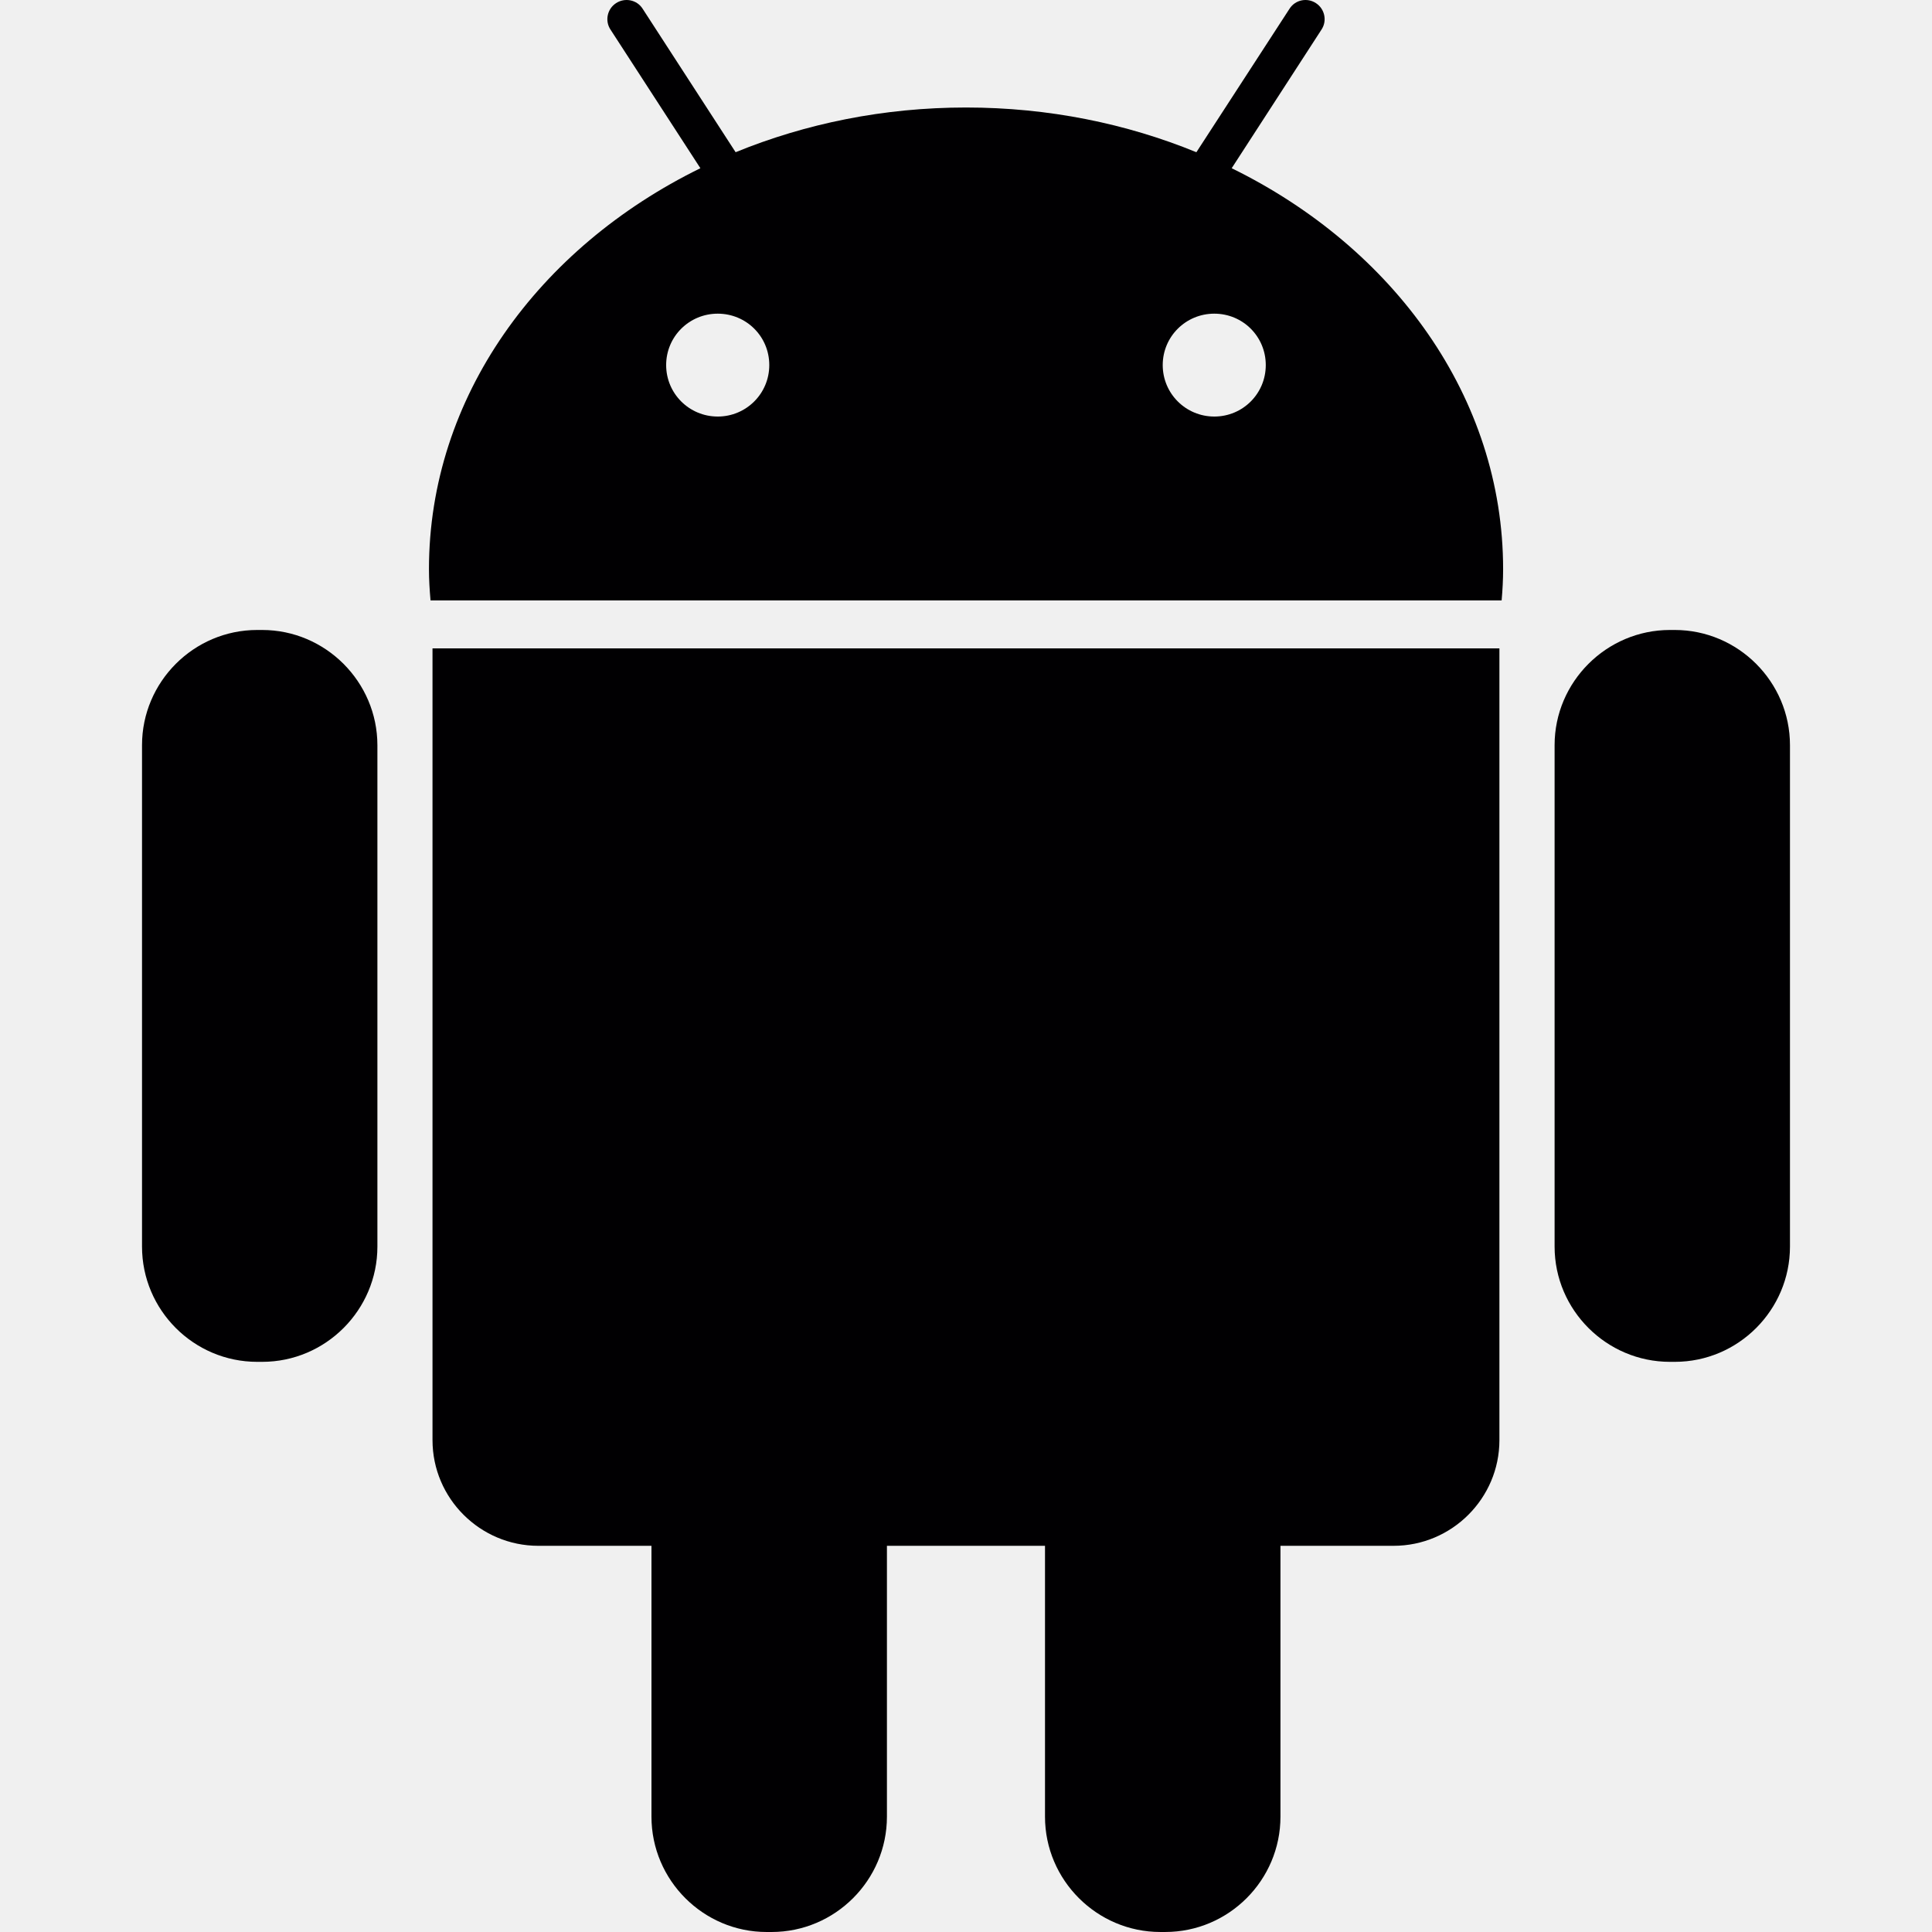
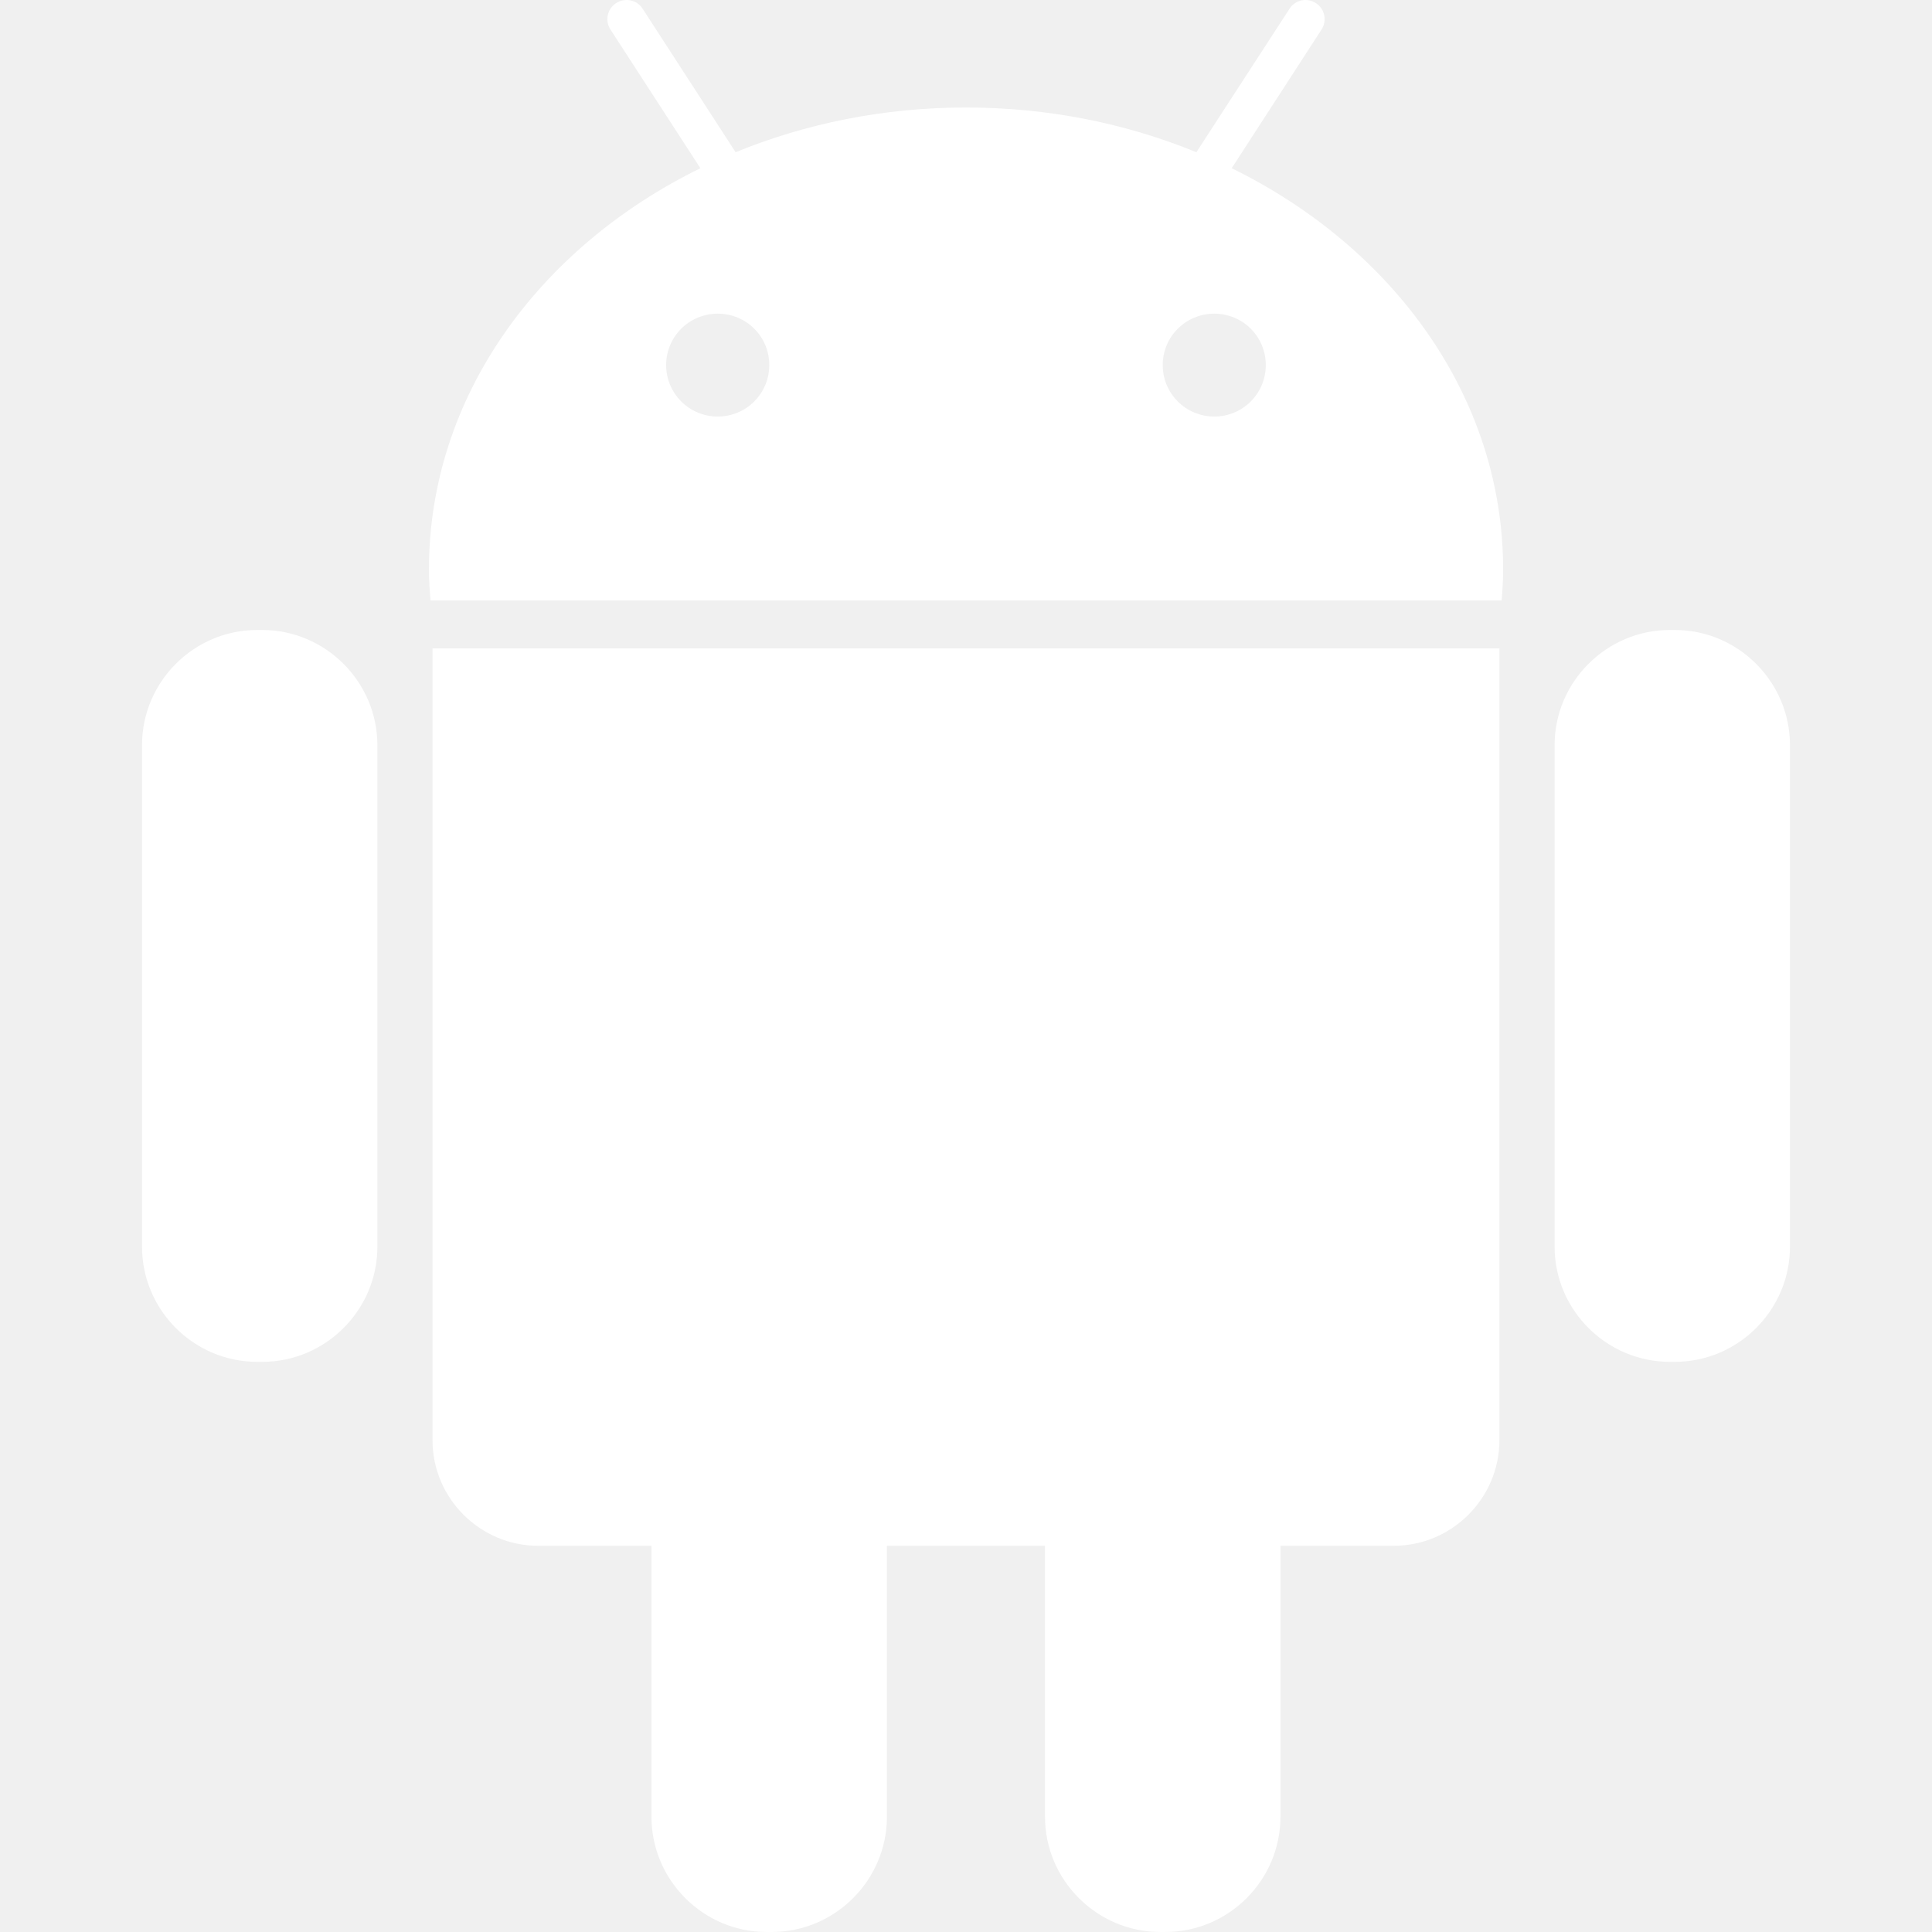
<svg xmlns="http://www.w3.org/2000/svg" viewBox="0 0 505.145 505.145">
-   <g fill="#010002">
+   <g fill="white">
    <path d="M68.54 164.715h-1.293c-16.588 0-30.113 13.568-30.113 30.113v131.107c0 16.61 13.525 30.134 30.113 30.134h1.316c16.588 0 30.113-13.57 30.113-30.135V194.827c-.022-16.544-13.568-30.112-30.135-30.112zM113.085 376.54c0 15.23 12.446 27.632 27.675 27.632h29.574v70.817c0 16.63 13.568 30.155 30.113 30.155h1.294c16.61 0 30.157-13.546 30.157-30.156V404.17h41.33v70.817c0 16.63 13.61 30.155 30.156 30.155h1.273c16.61 0 30.134-13.546 30.134-30.156V404.17h29.595c15.207 0 27.654-12.403 27.654-27.632V169.525H113.084V376.54zM322.04 43.983l23.492-36.26c1.51-2.287.84-5.414-1.467-6.903-2.286-1.51-5.414-.884-6.903 1.467L312.81 39.8c-18.27-7.486-38.677-11.692-60.227-11.692-21.57 0-41.934 4.206-60.247 11.69l-24.31-37.51C166.538-.065 163.388-.69 161.08.82c-2.308 1.488-2.977 4.616-1.467 6.903l23.512 36.26c-42.387 20.773-70.968 59.924-70.968 104.834 0 2.76.173 5.48.41 8.175H392.62c.237-2.696.388-5.414.388-8.175 0-44.91-28.602-84.06-70.967-104.834zM187.656 108.91c-7.442 0-13.482-5.996-13.482-13.46 0-7.462 6.04-13.438 13.482-13.438 7.485 0 13.482 5.975 13.482 13.44s-6.04 13.46-13.482 13.46zm129.835 0c-7.442 0-13.482-5.996-13.482-13.46 0-7.462 6.04-13.438 13.482-13.438 7.463 0 13.46 5.975 13.46 13.44 0 7.462-5.997 13.46-13.46 13.46zM437.876 164.715h-1.25c-16.59 0-30.157 13.568-30.157 30.113v131.107c0 16.61 13.59 30.134 30.155 30.134h1.273c16.61 0 30.113-13.57 30.113-30.135V194.827c0-16.544-13.546-30.112-30.134-30.112z" />
  </g>
</svg>
